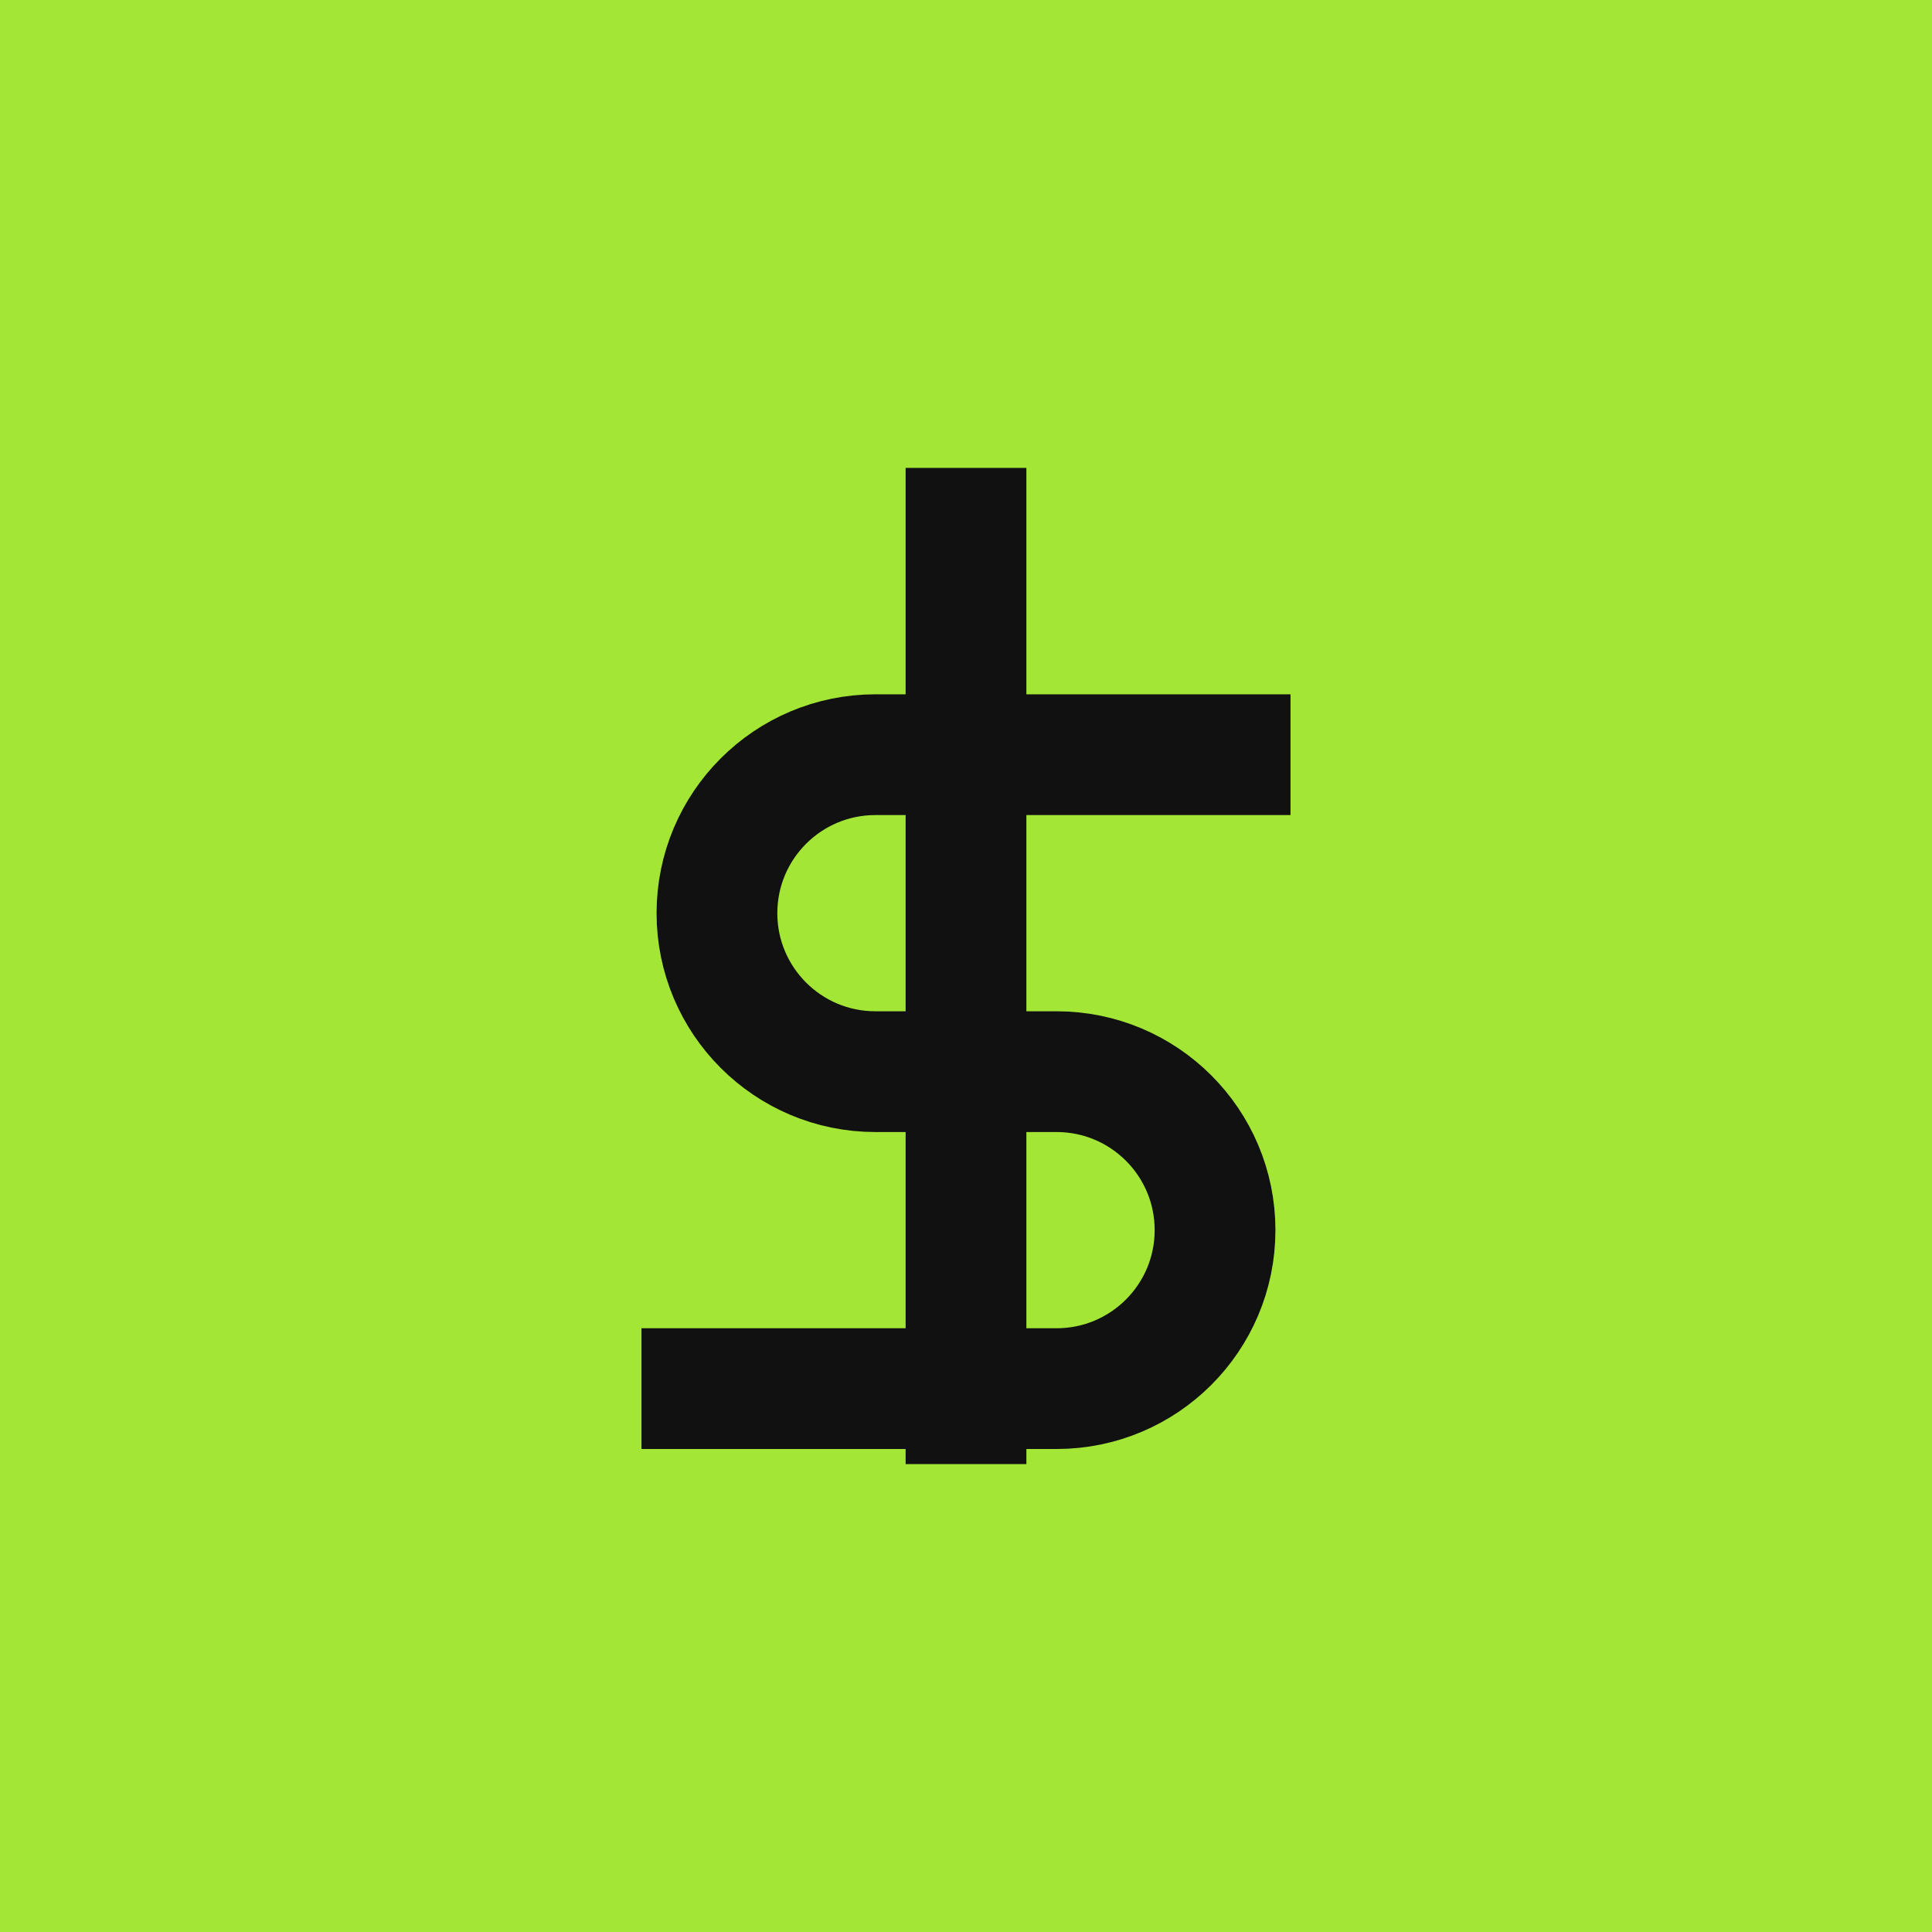
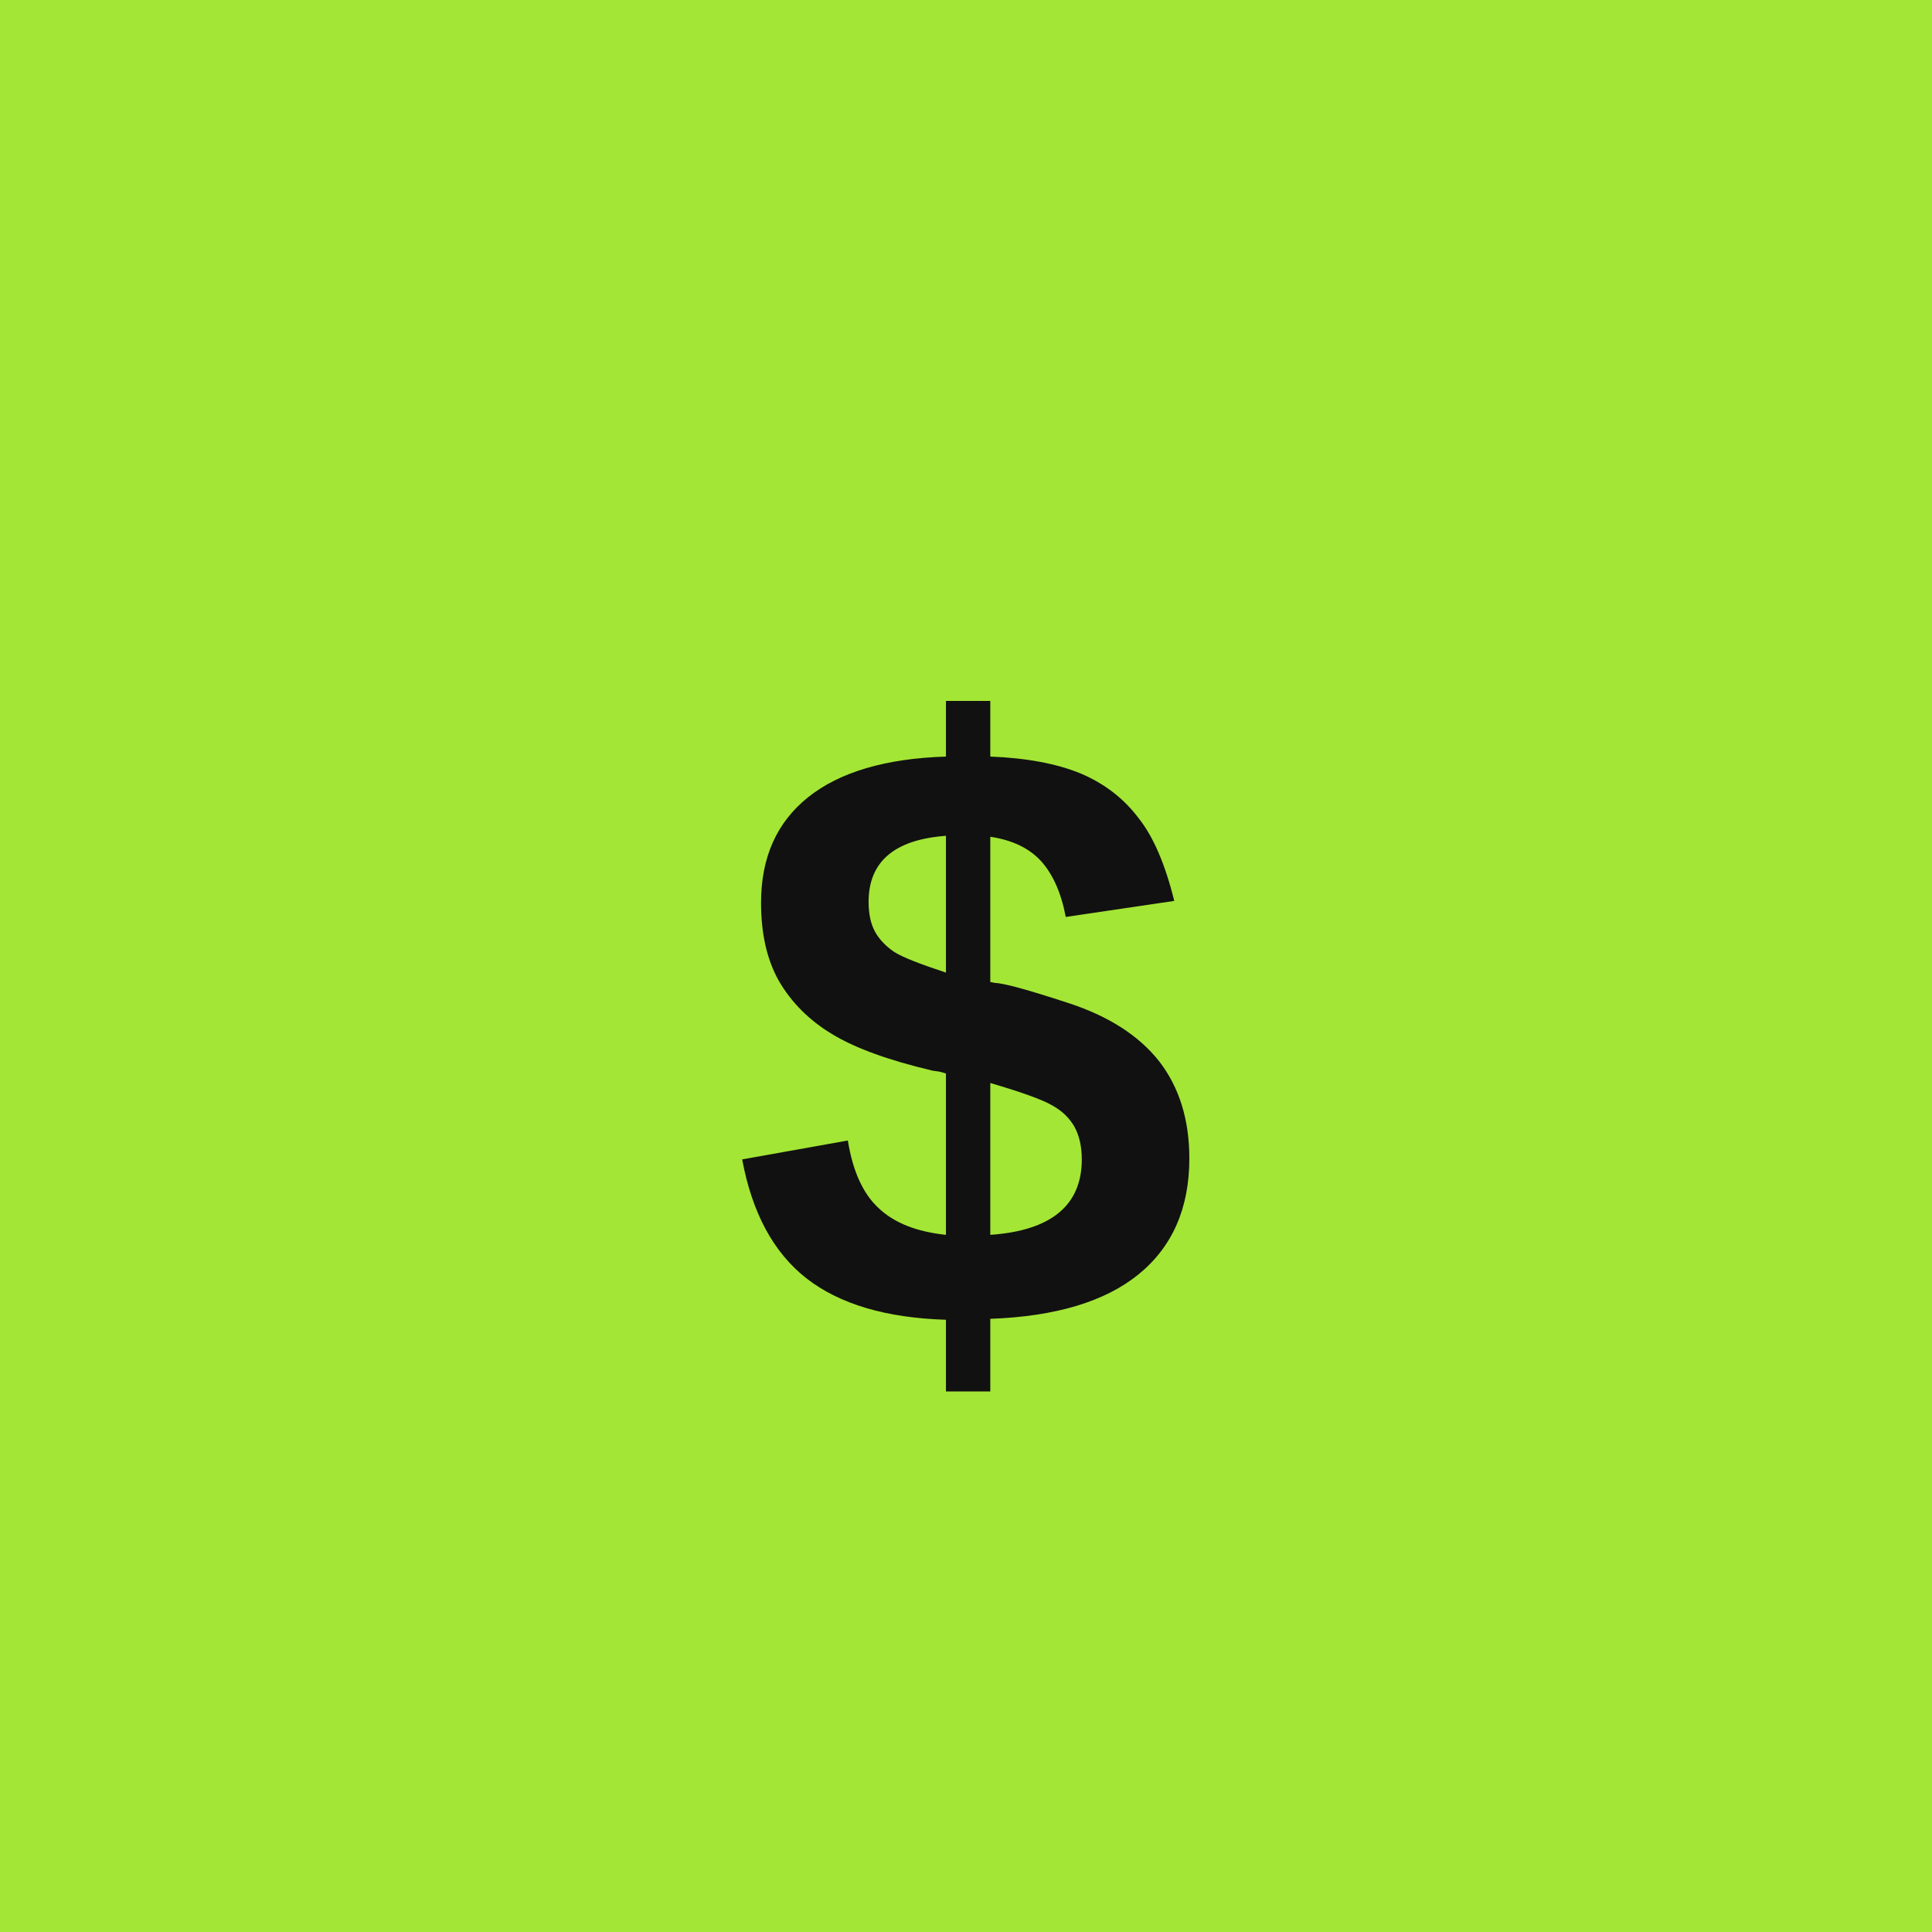
- <svg xmlns="http://www.w3.org/2000/svg" width="512" height="512" viewBox="0 0 512 512" role="img" aria-label="Cashinsight">
-   <rect width="512" height="512" fill="#a3e635" />
-   <g fill="none" stroke="#111111" stroke-width="32" stroke-linecap="square" stroke-linejoin="miter">
-     <line x1="256" y1="140" x2="256" y2="372" />
-     <path d="M326 200H232a42 42 0 0 0 0 84h48a42 42 0 0 1 0 84H186" />
-   </g>
+ <svg xmlns="http://www.w3.org/2000/svg" viewBox="0 0 32 32" width="32" height="32">
+   <rect width="32" height="32" fill="#a3e635" />
+   <text x="16" y="22" text-anchor="middle" font-family="Arial, sans-serif" font-weight="900" font-size="14" fill="#111111">$</text>
</svg>
